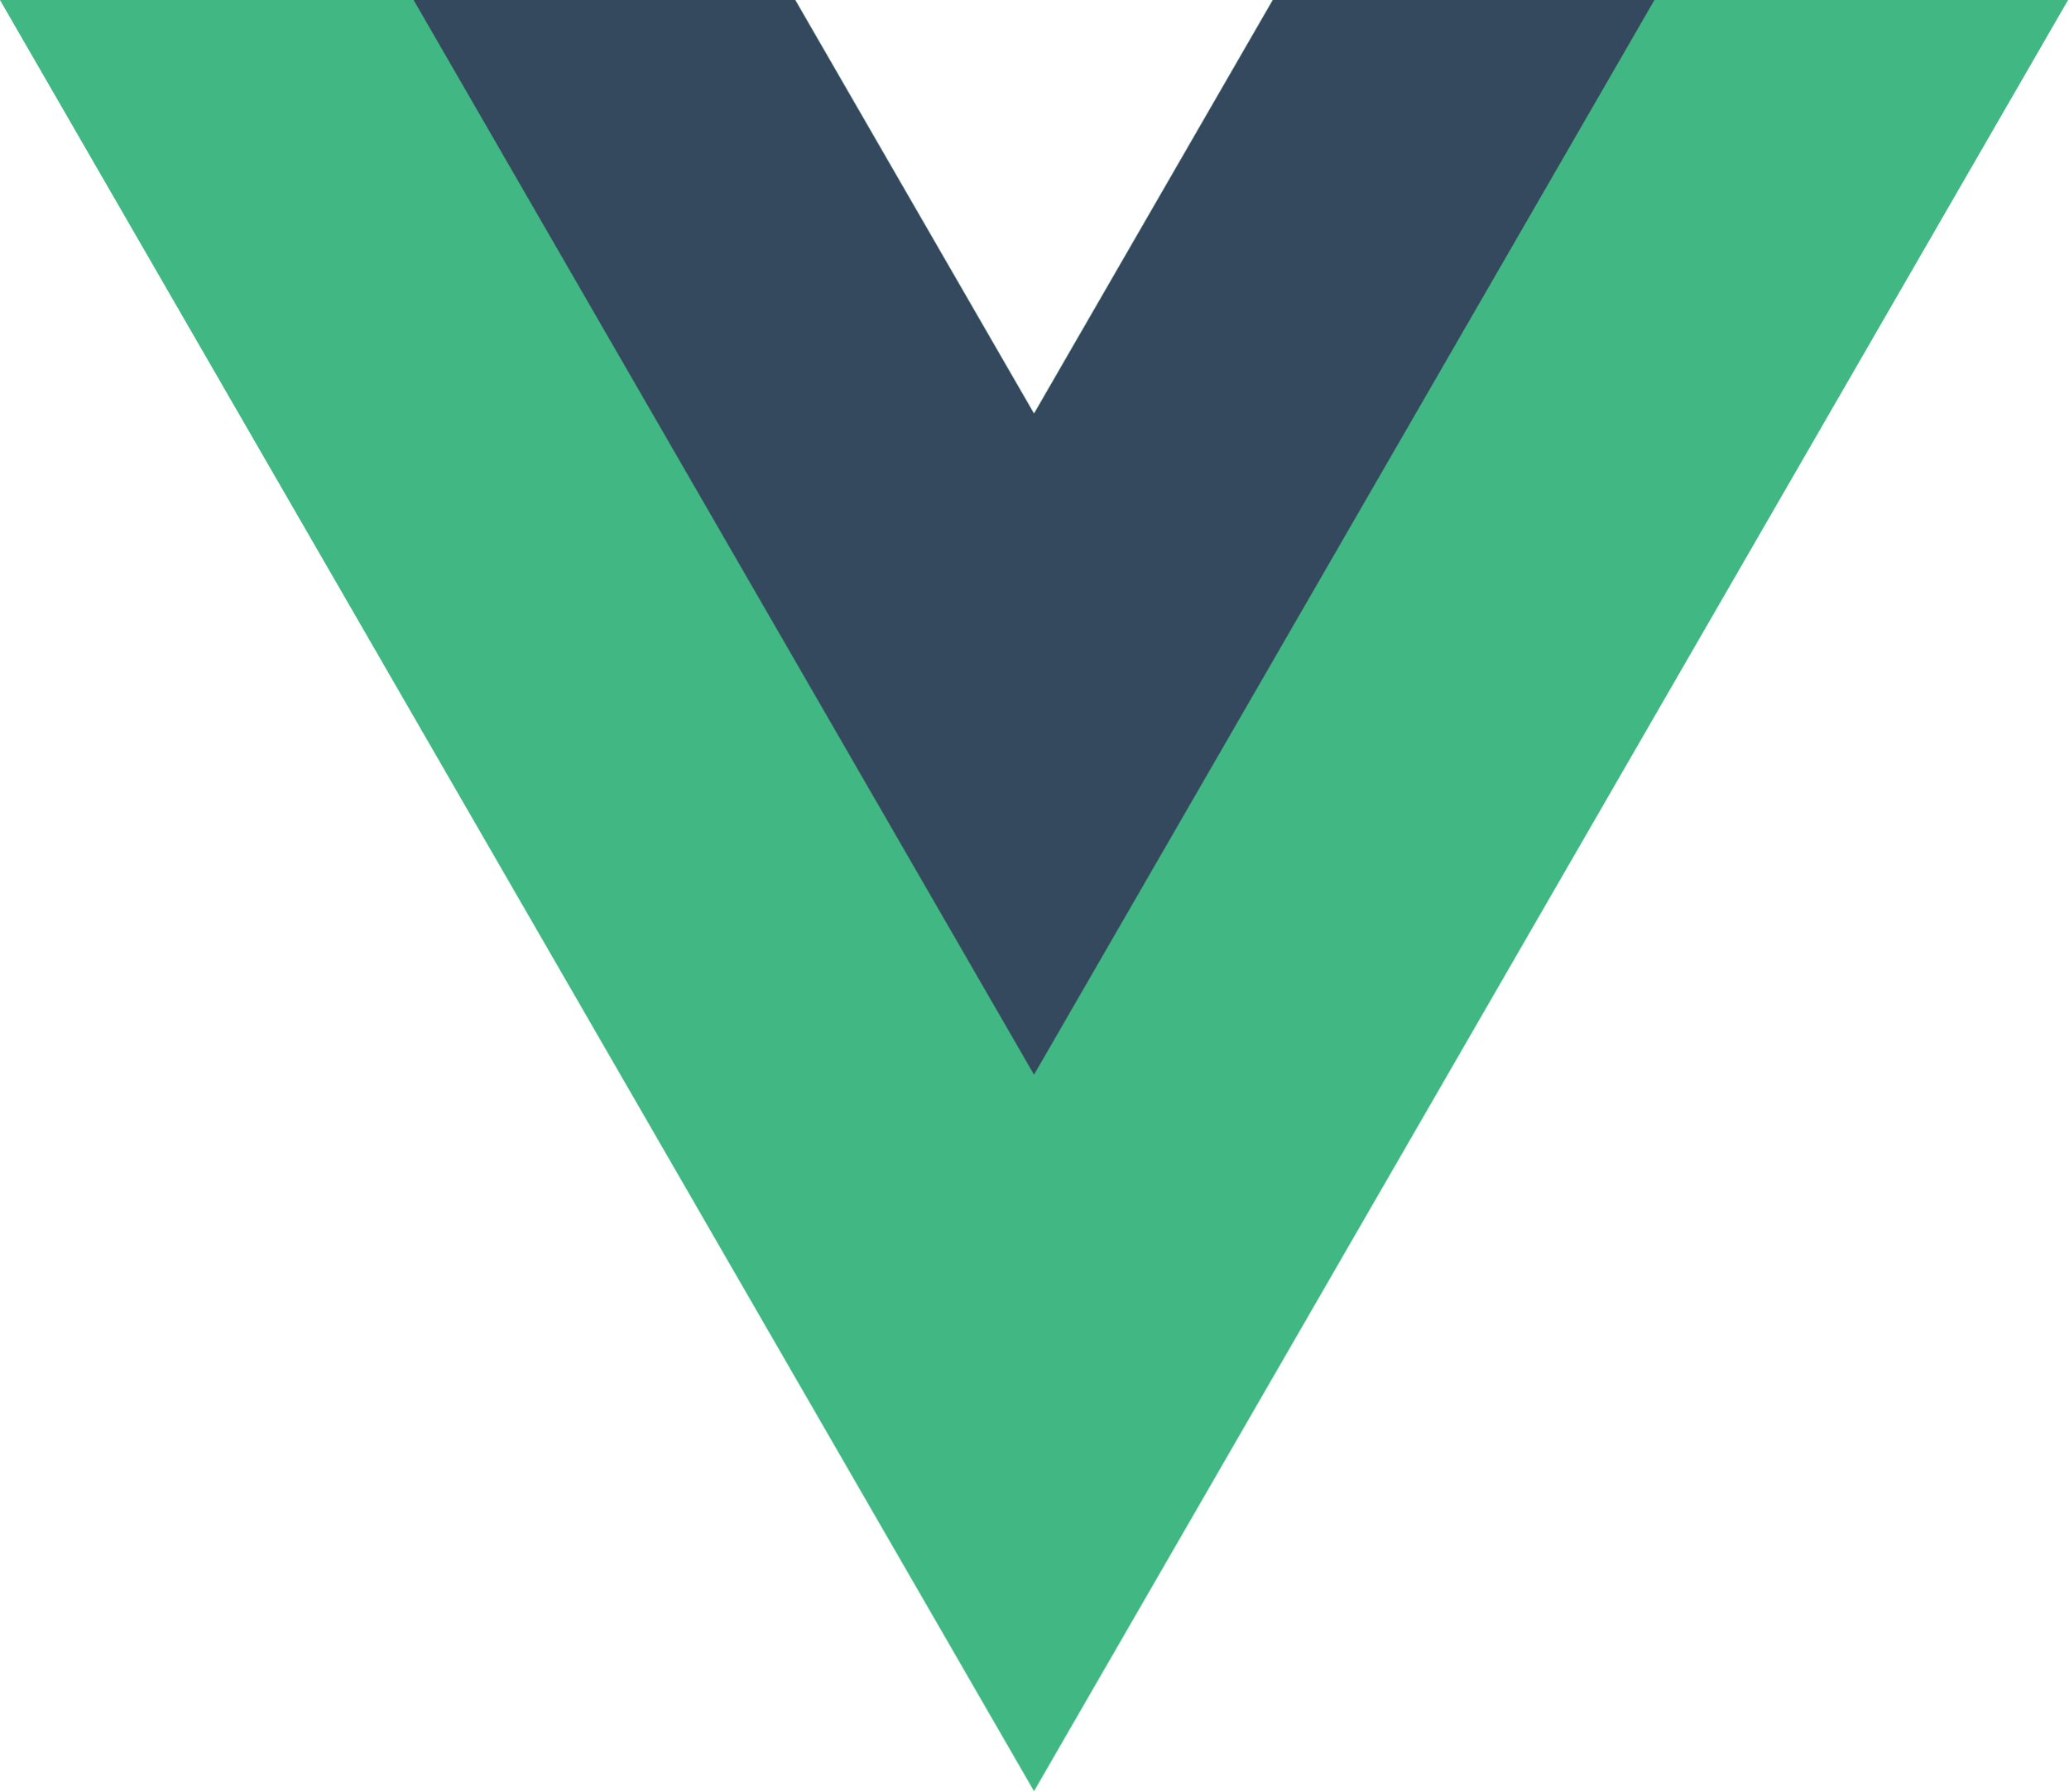
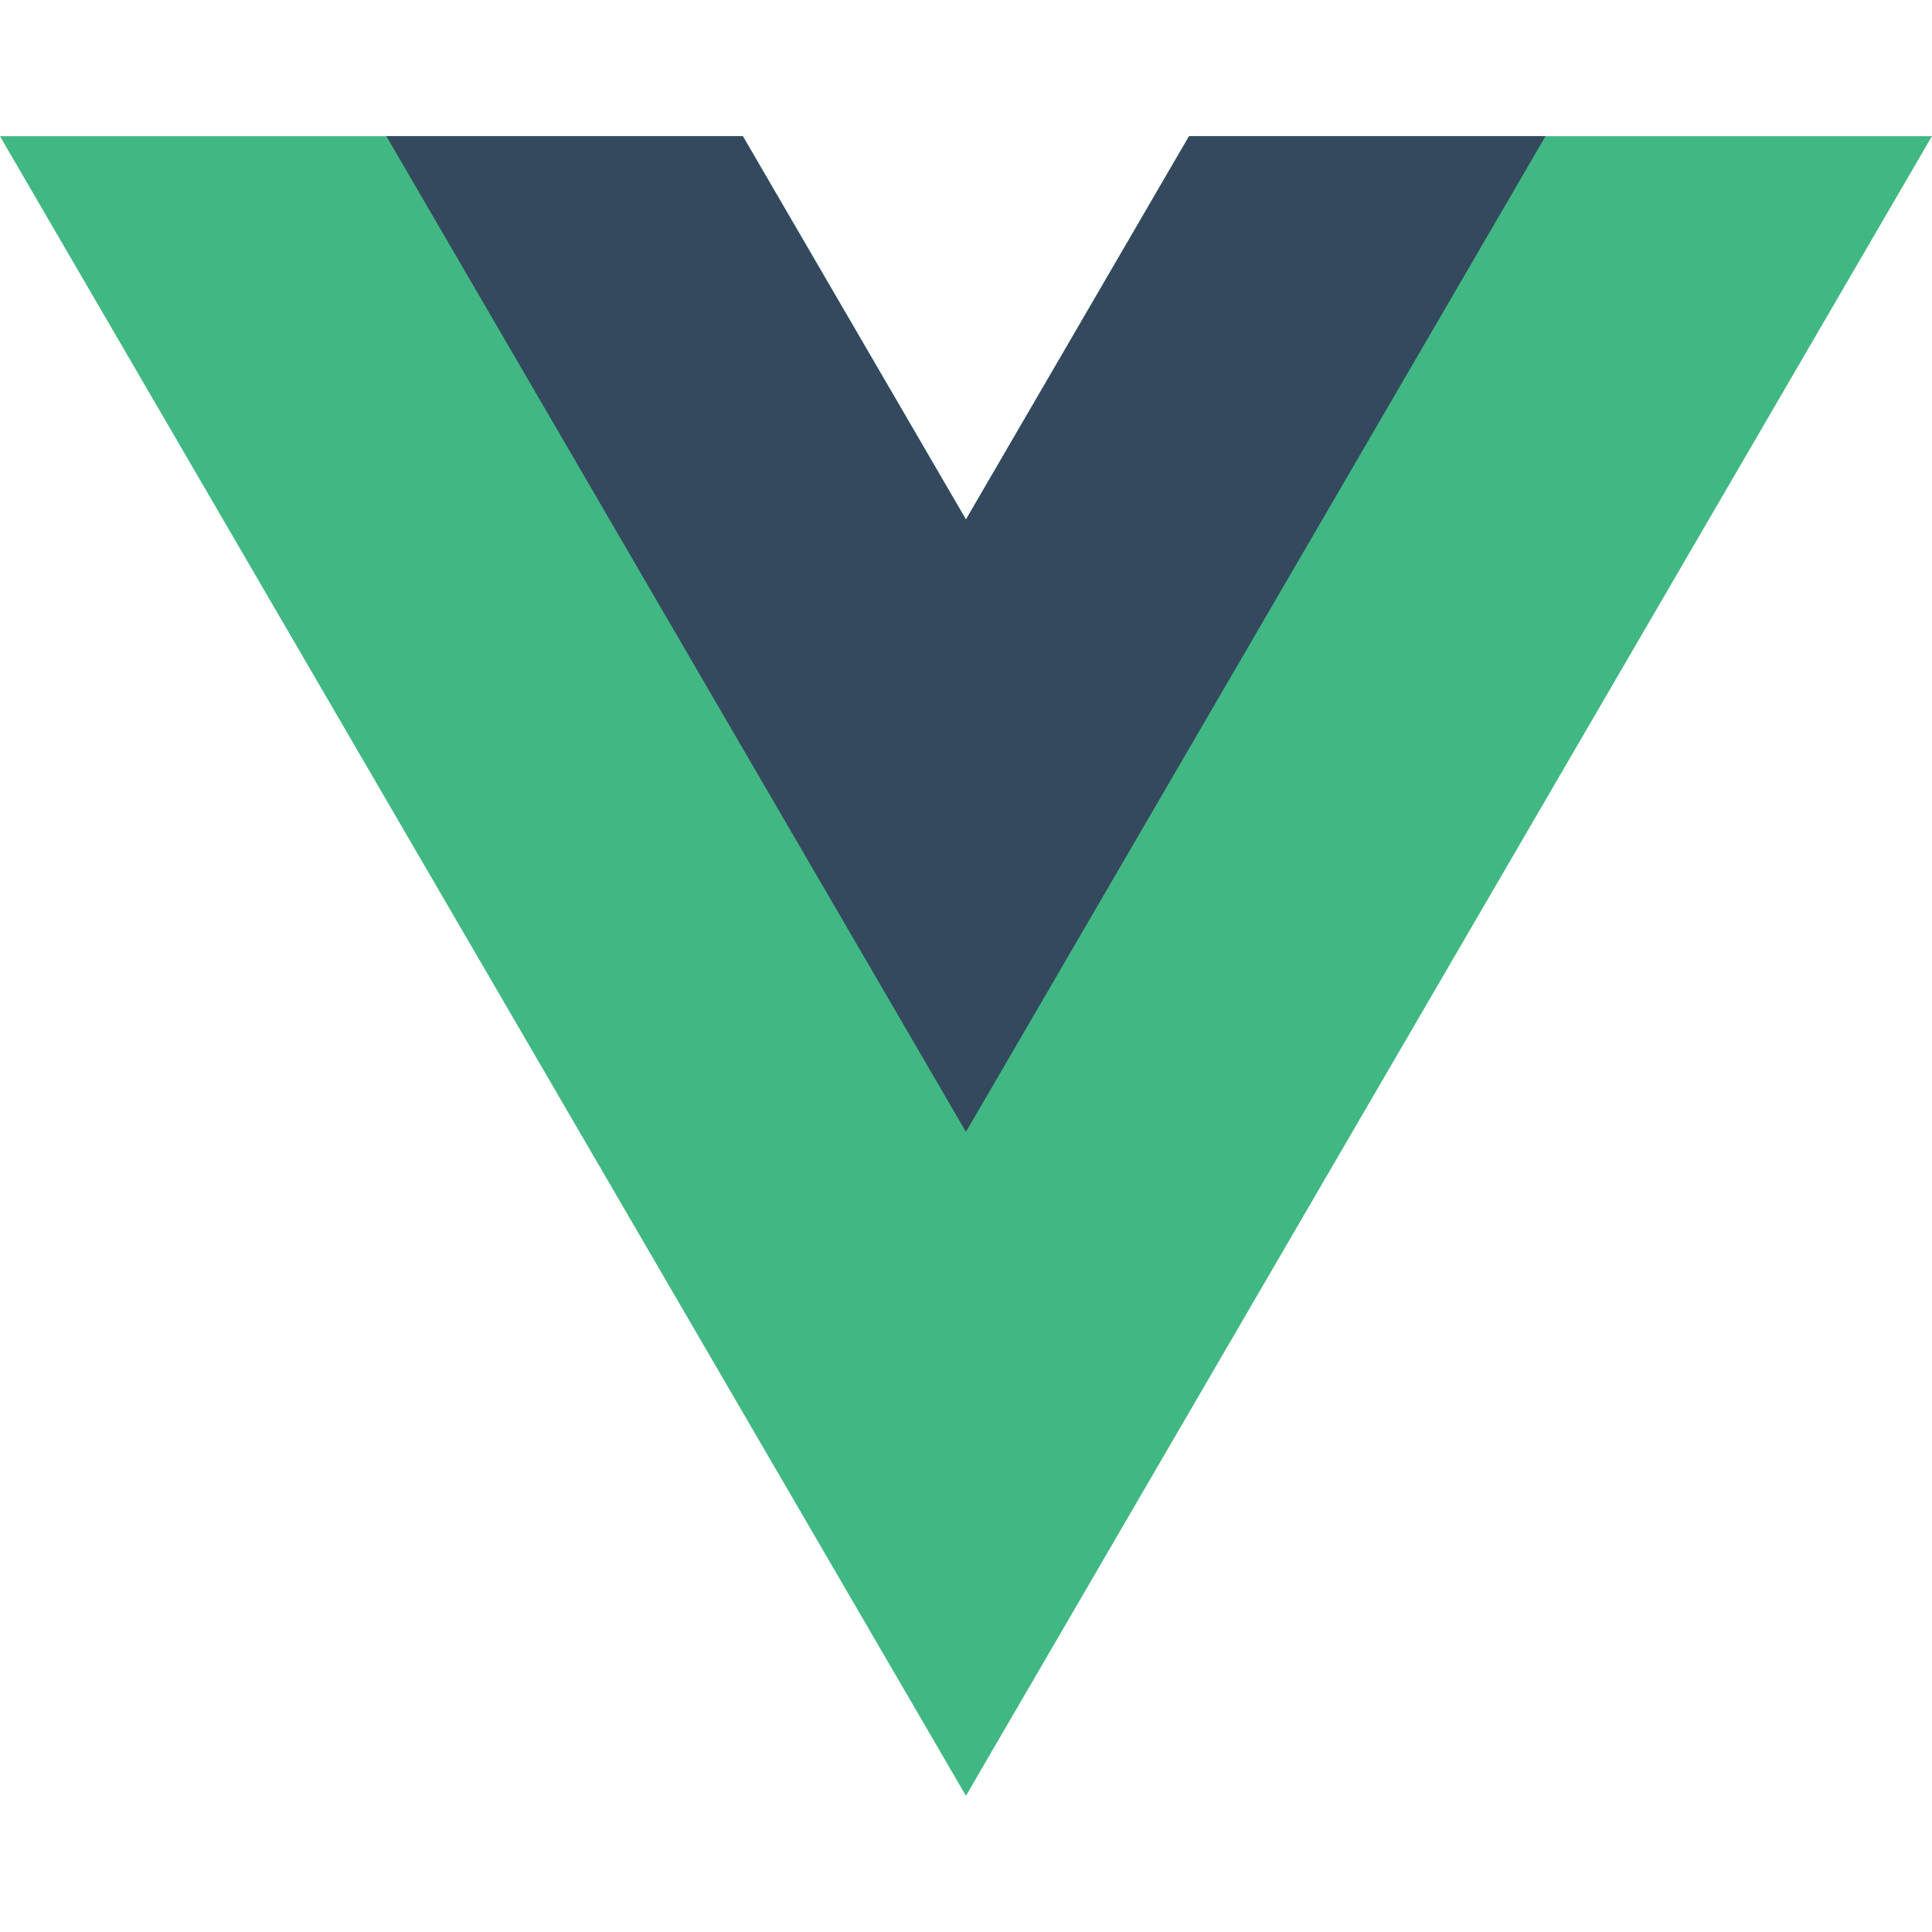
- <svg xmlns="http://www.w3.org/2000/svg" version="1.1" viewBox="0 0 261.76 226.69">
-   <g transform="matrix(1.3333 0 0 -1.3333 -76.311 313.34)">
-     <g transform="translate(178.06 235.01)">
-       <path d="m0 0-22.669-39.264-22.669 39.264h-75.491l98.16-170.02 98.16 170.02z" fill="#41b883" />
-     </g>
-     <g transform="translate(178.06 235.01)">
-       <path d="m0 0-22.669-39.264-22.669 39.264h-36.227l58.896-102.01 58.896 102.01z" fill="#34495e" />
-     </g>
+ <svg xmlns="http://www.w3.org/2000/svg" width="128px" height="128px" viewBox="0 0 128 110" version="1.1">
+   <g id="surface1">
+     <path style=" stroke:none;fill-rule:nonzero;fill:rgb(25.49%,72.157%,51.373%);fill-opacity:1;" d="M 78.777 0.023 L 63.996 25.418 L 49.215 0.023 L -0.004 0.023 L 63.996 109.977 L 127.996 0.023 Z M 78.777 0.023 " />
+     <path style=" stroke:none;fill-rule:nonzero;fill:rgb(20.392%,28.627%,36.863%);fill-opacity:1;" d="M 78.777 0.023 L 63.996 25.418 L 49.215 0.023 L 25.598 0.023 L 63.996 65.992 L 102.395 0.023 Z M 78.777 0.023 " />
  </g>
</svg>
